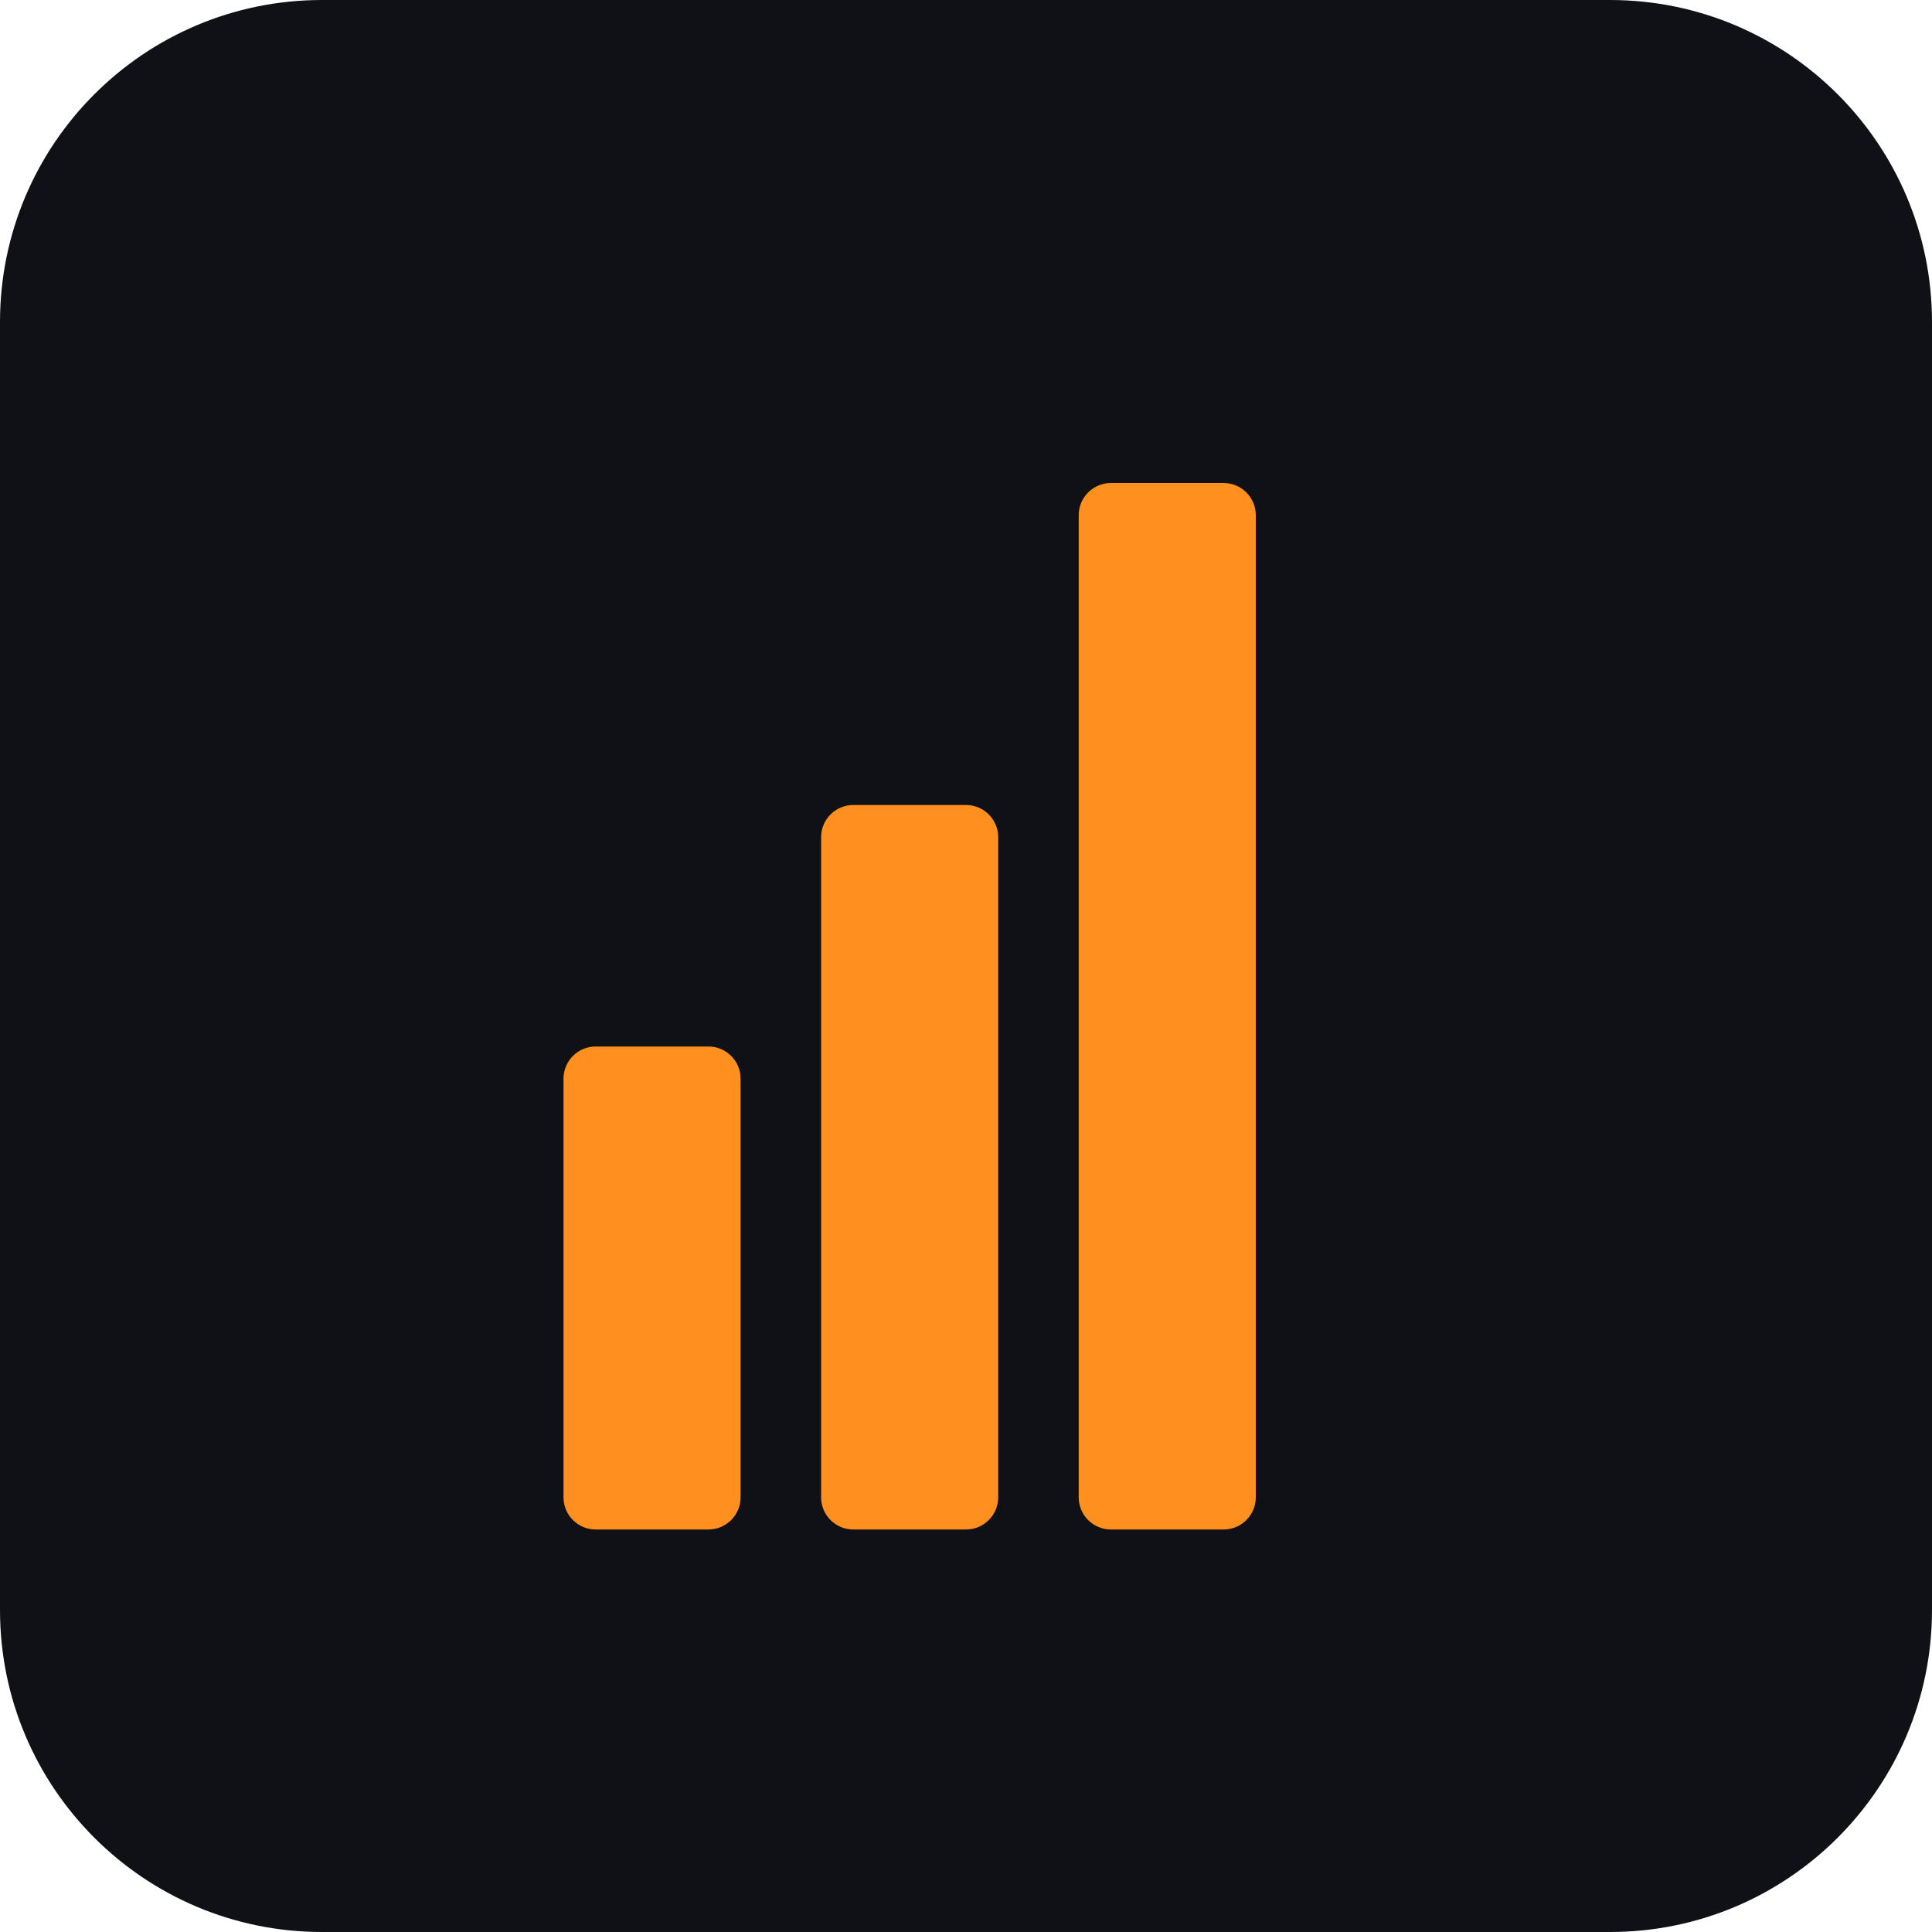
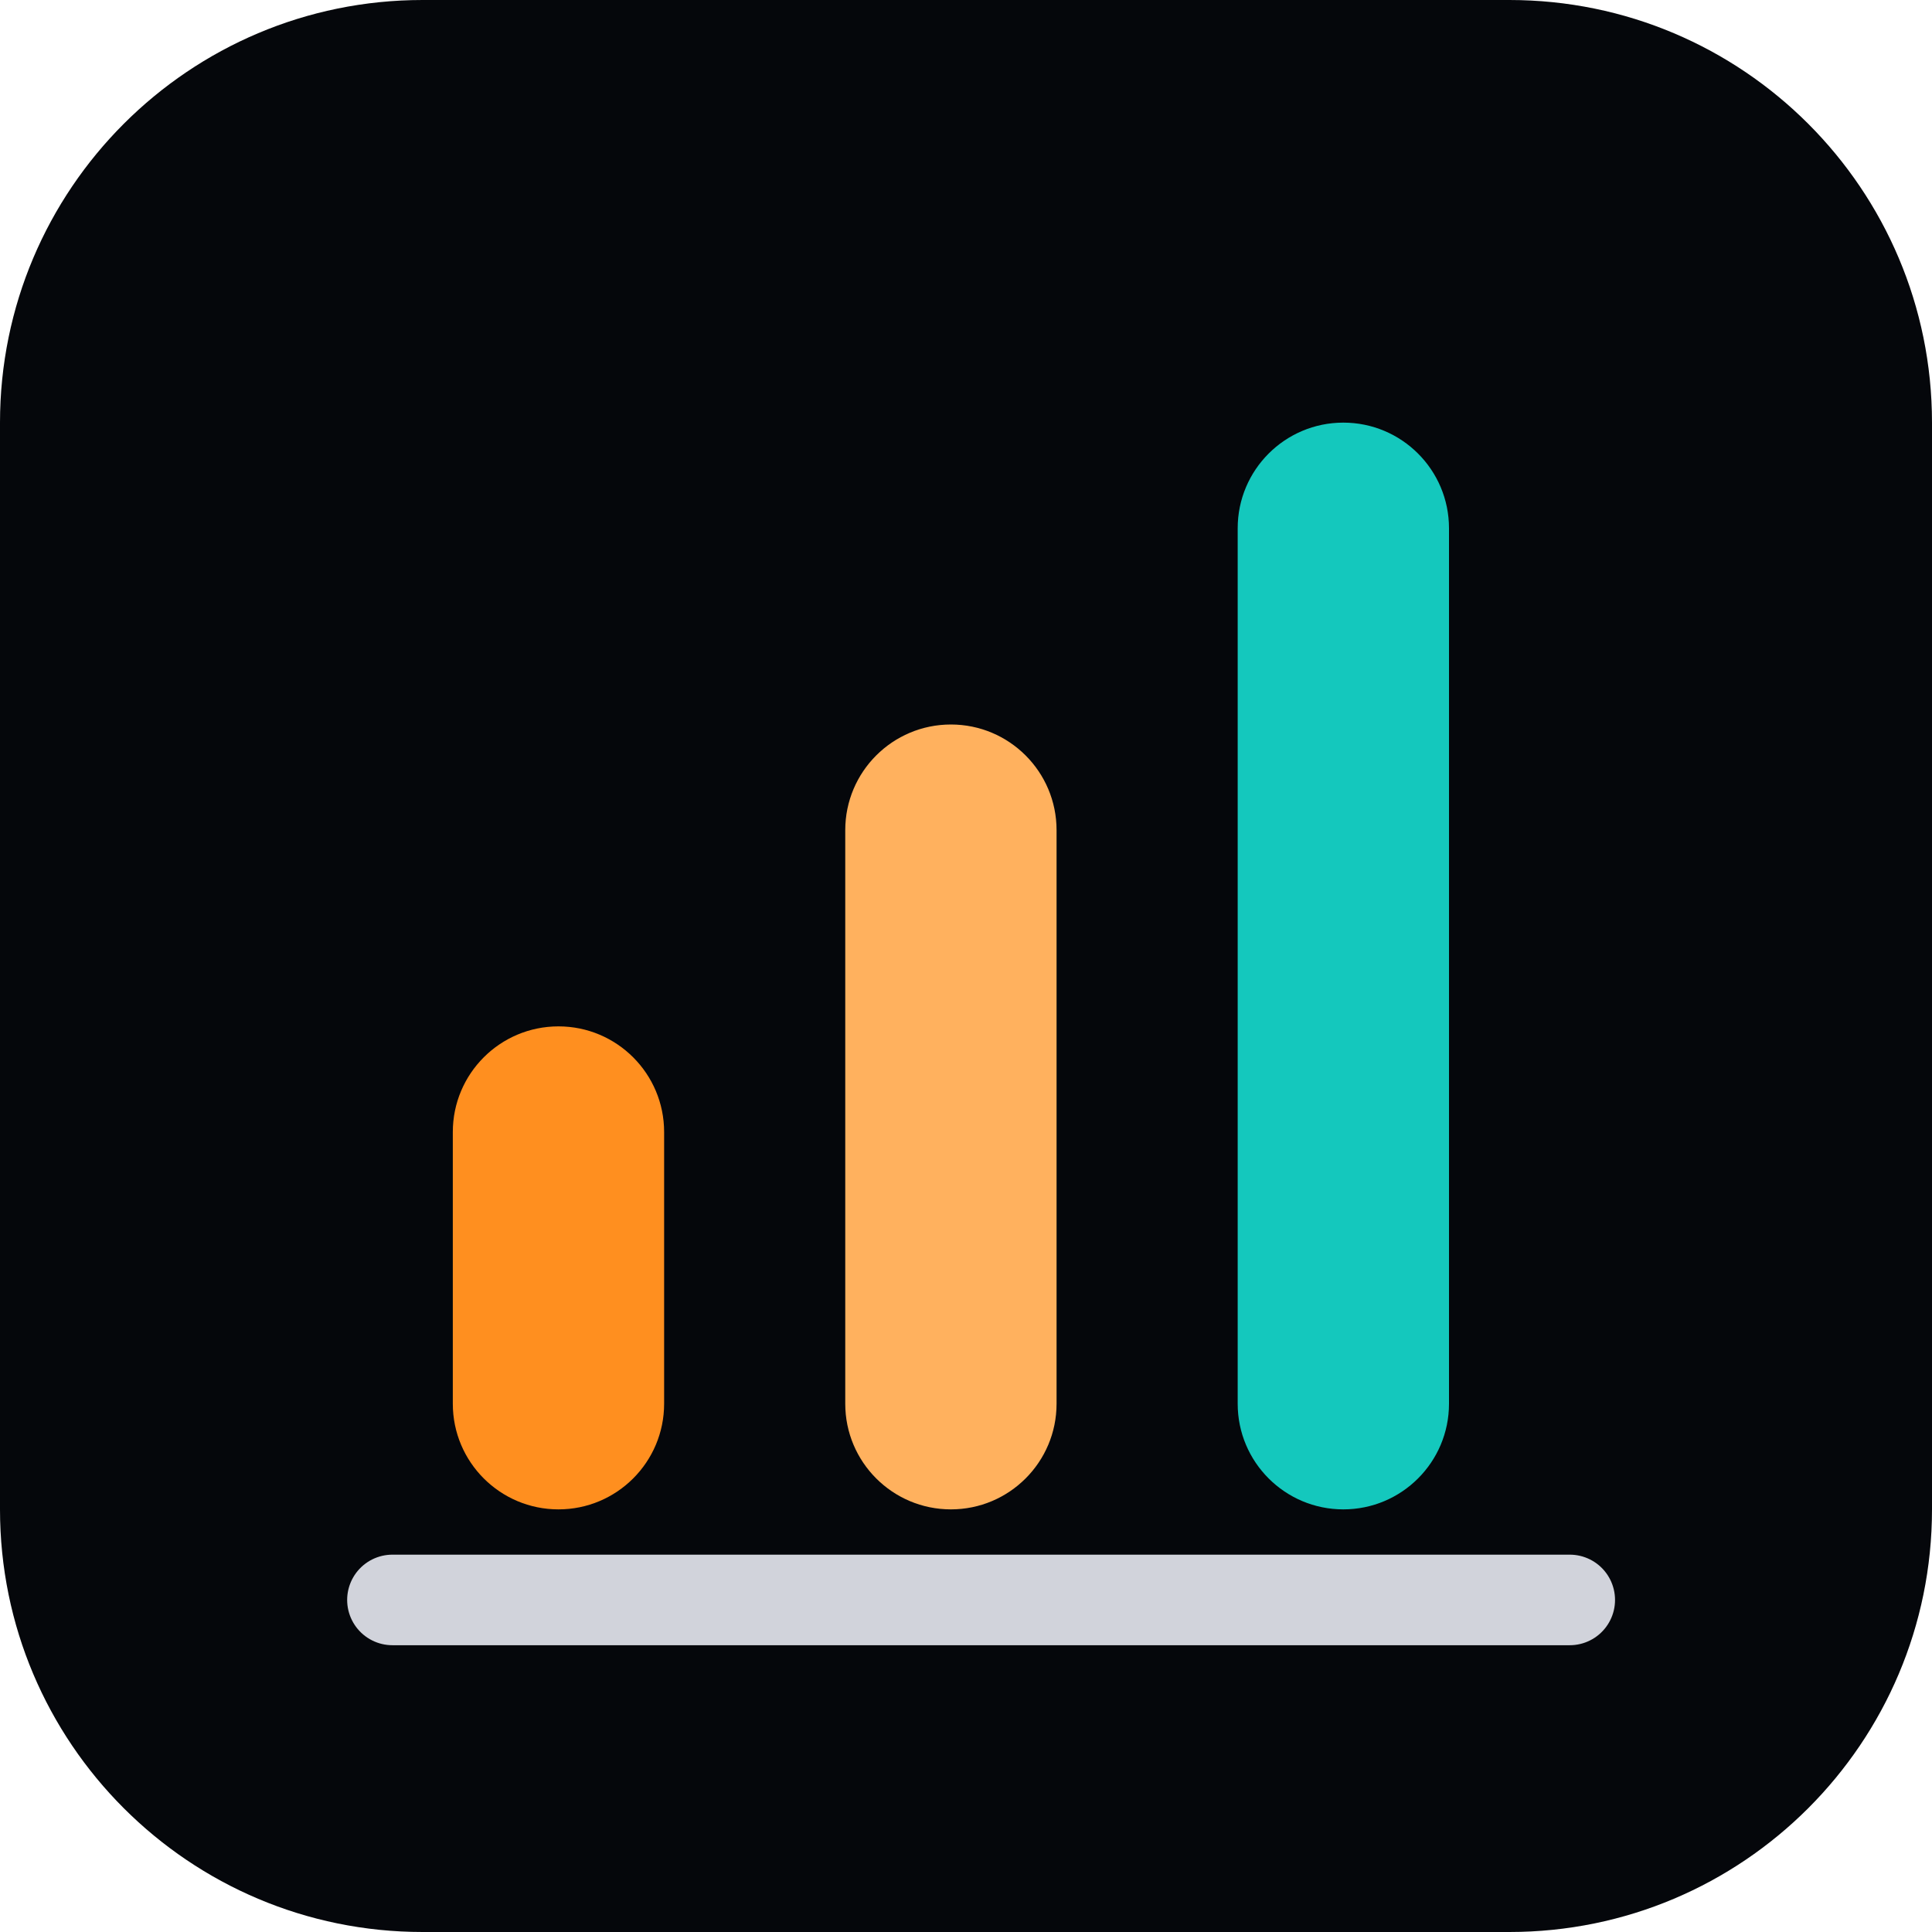
- <svg xmlns="http://www.w3.org/2000/svg" width="64" height="64" viewBox="0 0 240 240">
-   <rect width="240" height="240" rx="40" fill="#0F1117" />
-   <rect x="70" y="130" width="22" height="60" fill="#FF8F1F" rx="4" />
-   <rect x="102" y="100" width="22" height="90" fill="#FF8F1F" rx="4" />
-   <rect x="134" y="60" width="22" height="130" fill="#FF8F1F" rx="4" />
+ <svg xmlns="http://www.w3.org/2000/svg" viewBox="0 0 64 64" role="img" aria-label="Filipe Oliveira Analytics">
+   <rect width="64" height="64" rx="14" fill="#05070b" />
+   <rect x="15" y="34" width="7" height="16" rx="3.5" fill="#ff8f1f" />
+   <rect x="28" y="24" width="7" height="26" rx="3.5" fill="#ffb15e" />
+   <rect x="41" y="14" width="7" height="36" rx="3.5" fill="#14c8bd" />
+   <path d="M13 53h39" stroke="#f5f7ff" stroke-width="3" stroke-linecap="round" opacity=".85" />
</svg>
